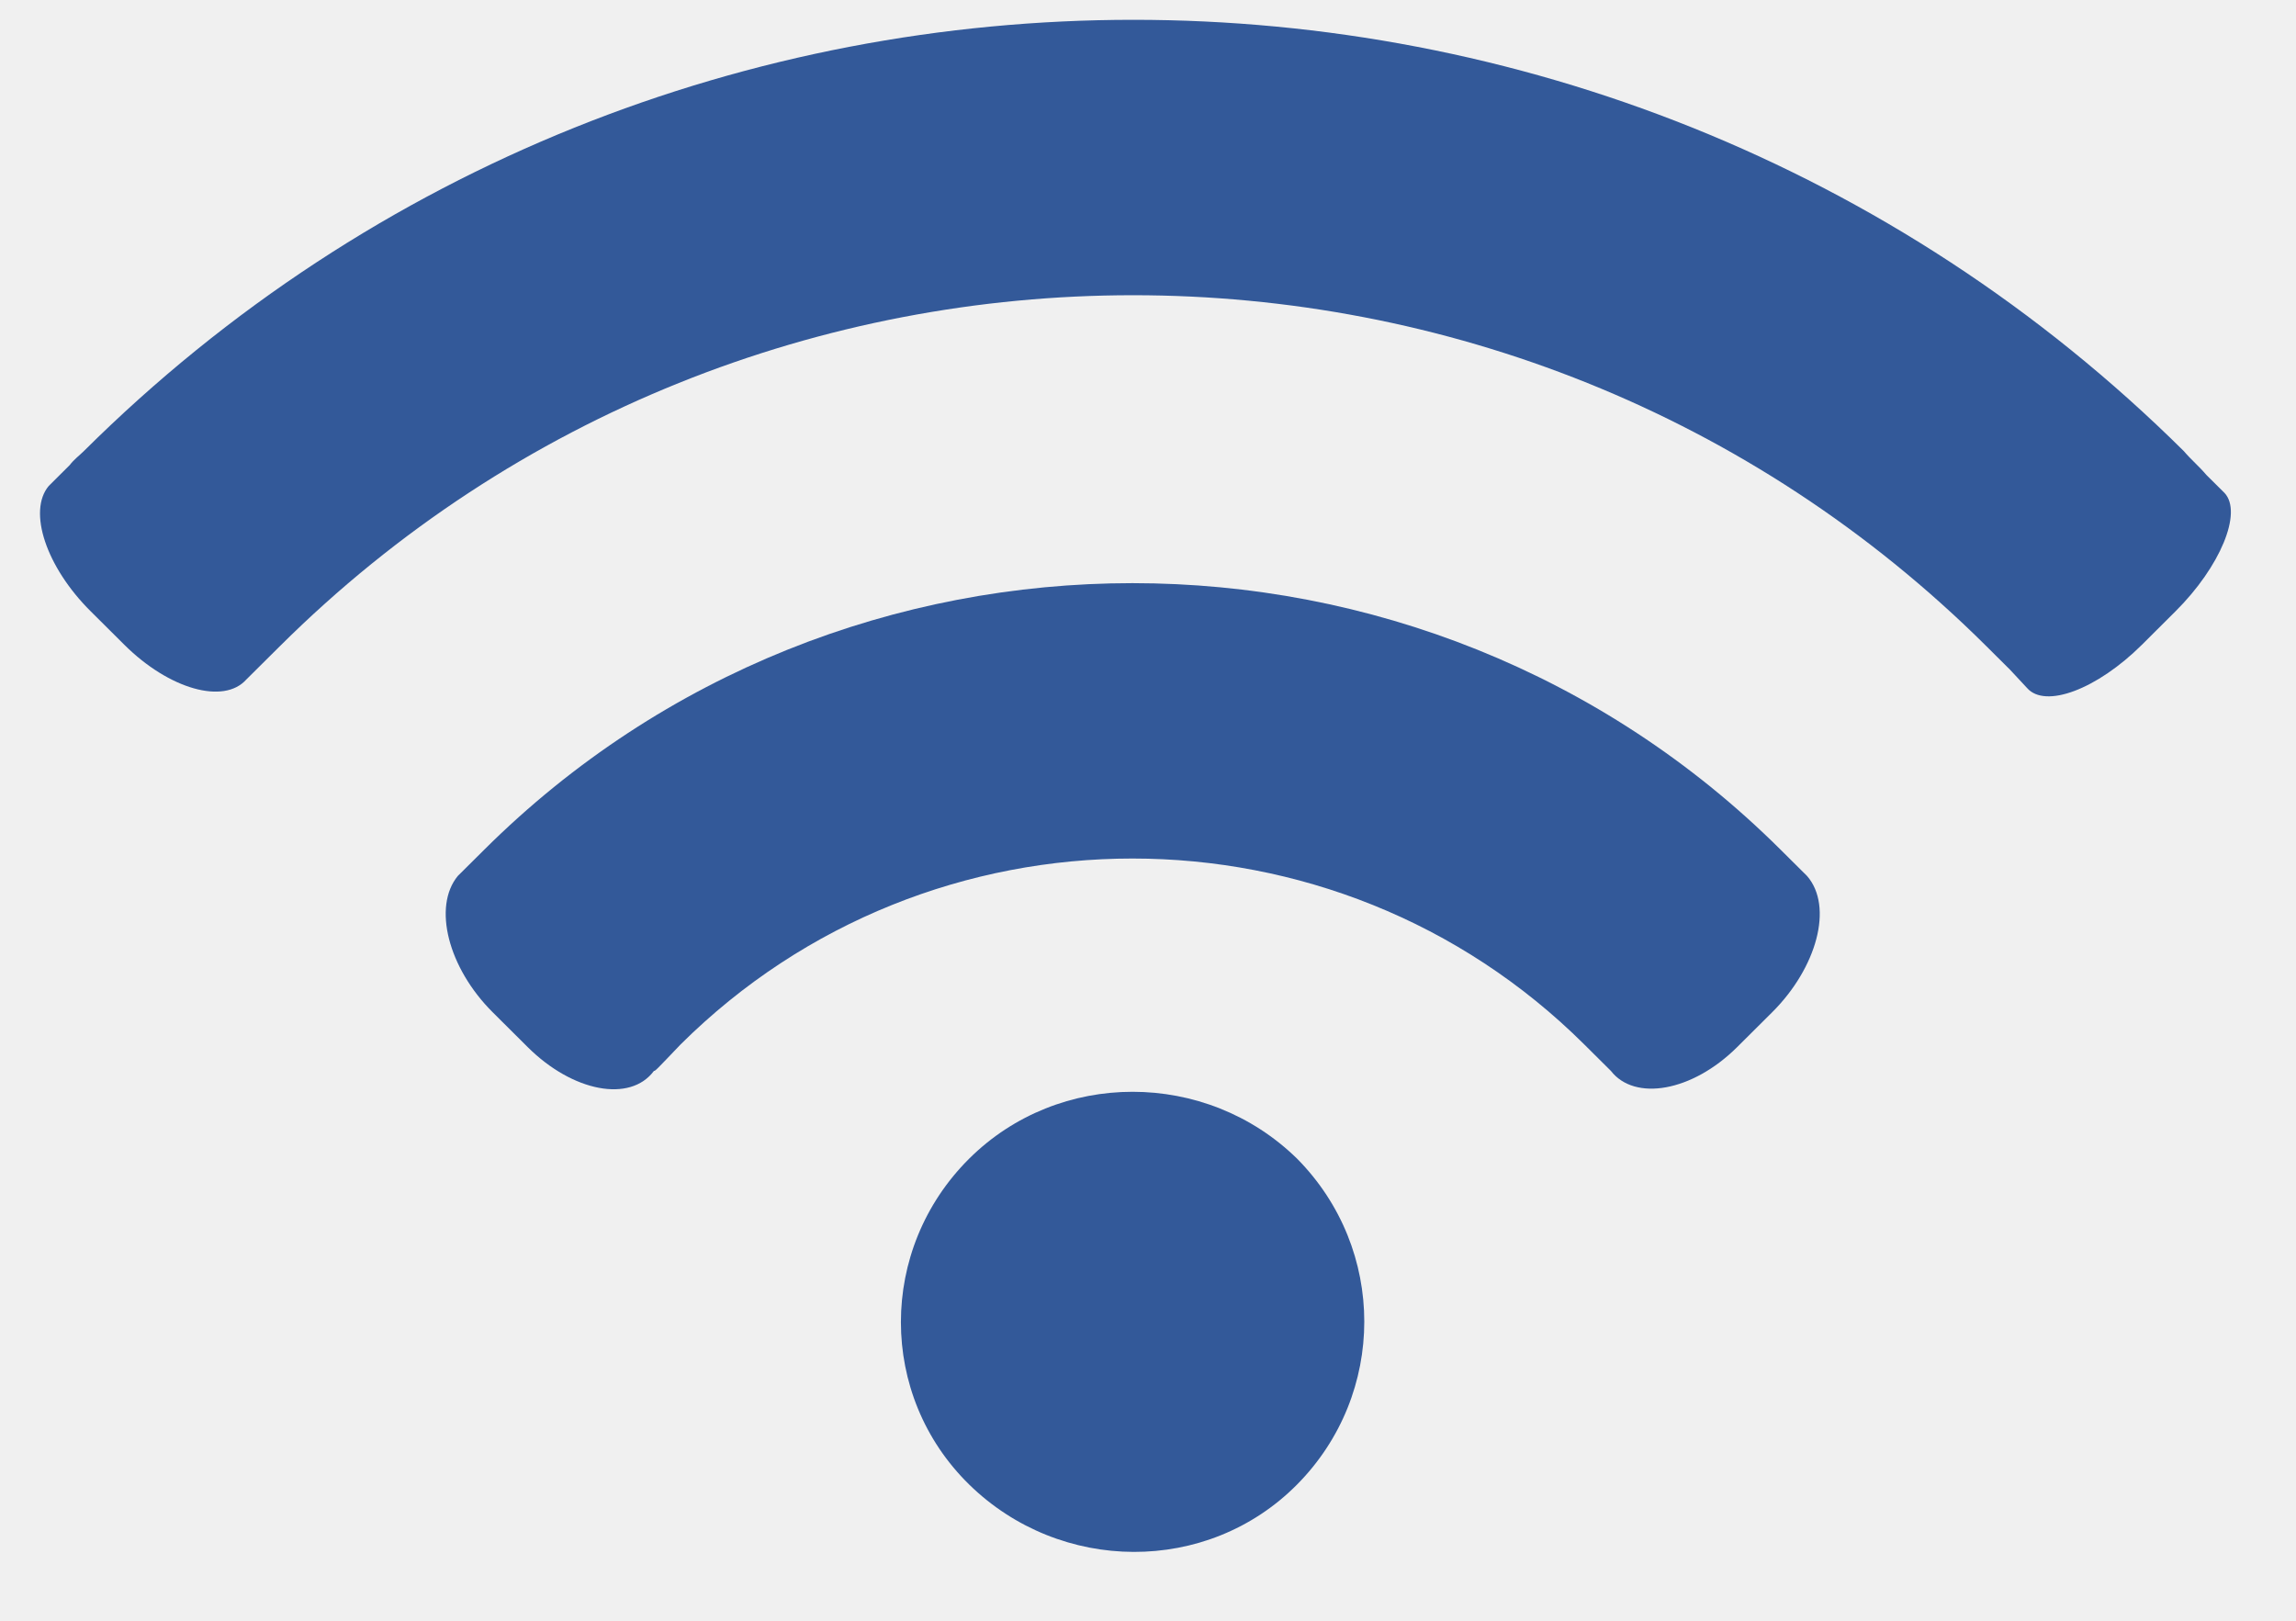
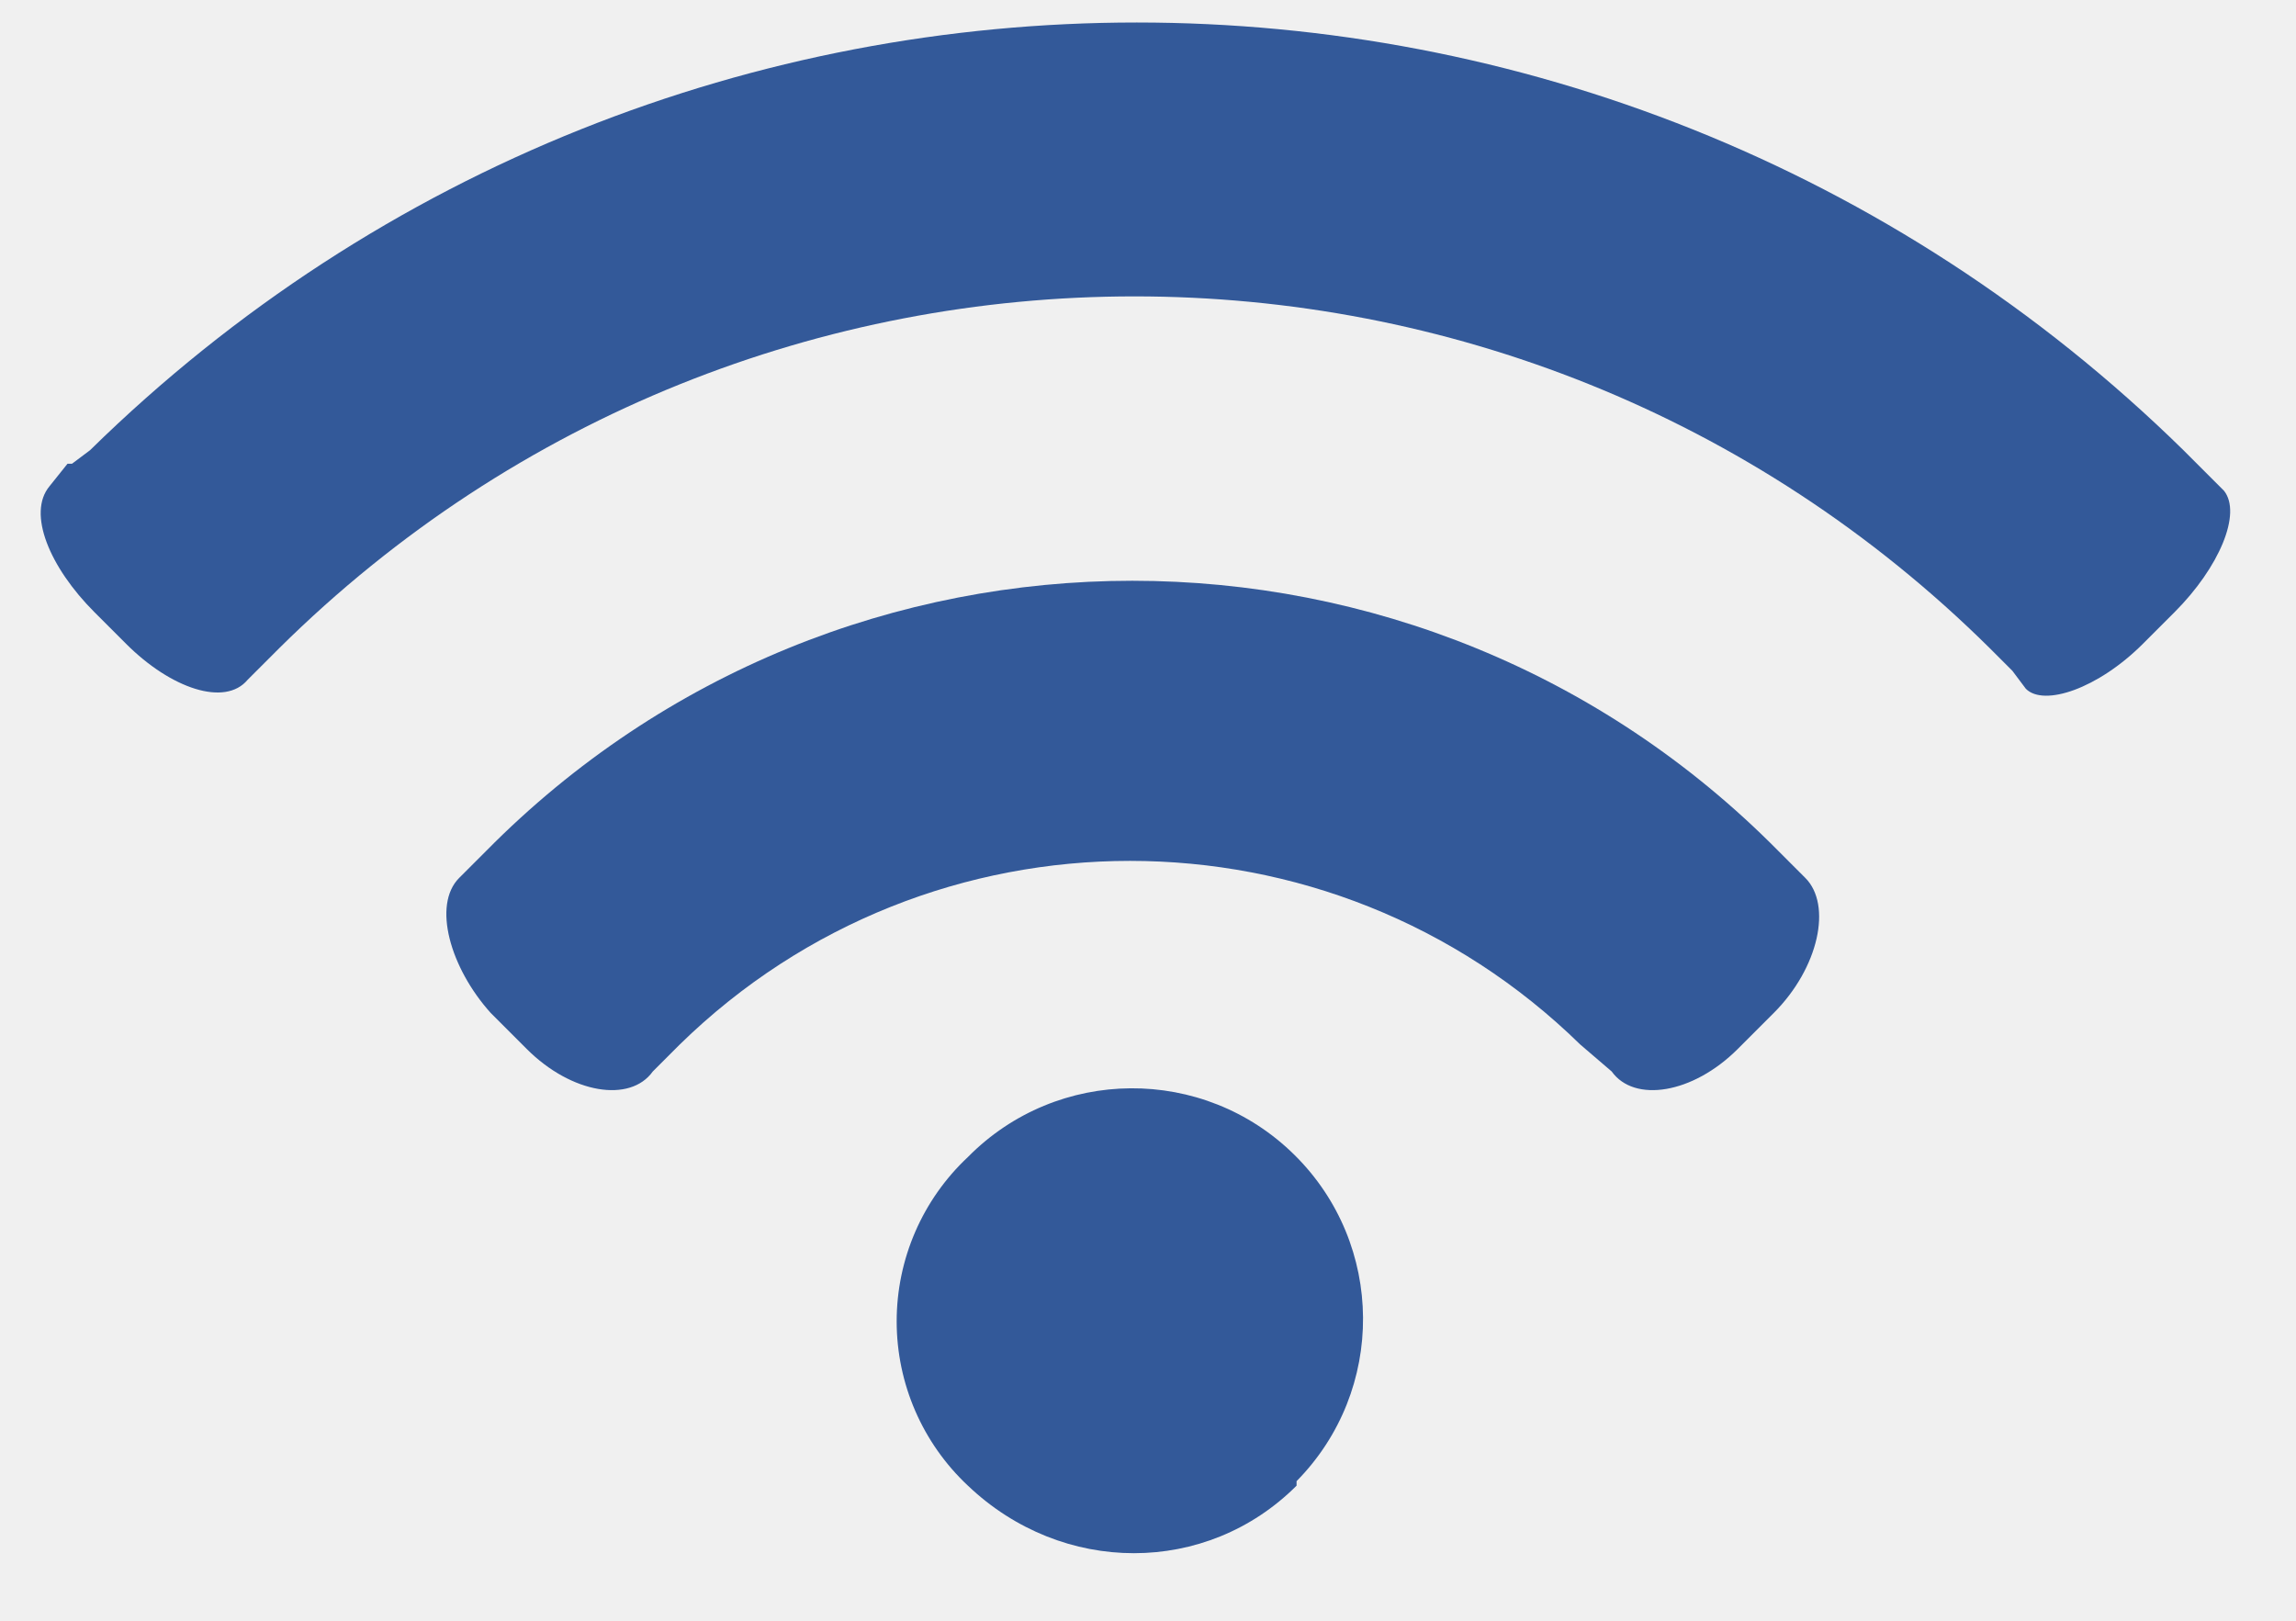
- <svg xmlns="http://www.w3.org/2000/svg" width="51" height="36" viewBox="0 0 51 36" fill="none">
-   <g clip-path="url(#clip0_1_105)">
-     <path d="M15.117 23.2C20.657 17.693 29.651 17.693 35.191 23.2C35.782 23.787 35.782 23.787 35.782 23.787C36.311 24.468 37.587 24.251 38.583 23.262L39.361 22.488C40.357 21.498 40.73 20.137 40.139 19.457C40.139 19.457 40.139 19.457 39.547 18.869C31.612 10.981 18.696 10.981 10.761 18.869C10.169 19.457 10.169 19.457 10.169 19.457C9.609 20.137 9.951 21.498 10.947 22.488L11.725 23.262C12.721 24.251 13.997 24.499 14.526 23.787C14.557 23.787 14.557 23.787 15.117 23.2Z" fill="#335999" />
-     <path d="M28.811 32.975C26.819 34.985 23.551 34.955 21.528 32.975C19.506 30.995 19.506 27.747 21.528 25.736C23.52 23.756 26.788 23.756 28.811 25.736C30.802 27.747 30.802 30.964 28.811 32.975Z" fill="#335999" />
-     <path d="M1.548 10.331C1.082 10.795 1.082 10.795 1.082 10.795C0.615 11.352 1.019 12.589 2.015 13.579L2.762 14.322C3.758 15.312 4.972 15.652 5.47 15.095C5.47 15.095 5.47 15.095 5.968 14.6C6.061 14.507 6.123 14.445 6.217 14.353C16.673 3.959 33.665 3.959 44.122 14.353C44.309 14.538 44.464 14.693 44.651 14.879C45.025 15.281 45.025 15.281 45.025 15.281C45.429 15.745 46.581 15.312 47.577 14.322L48.323 13.579C49.319 12.589 49.817 11.383 49.413 10.95C49.413 10.95 49.413 10.95 49.008 10.548C48.852 10.362 48.666 10.207 48.51 10.022C35.626 -2.754 14.713 -2.754 1.86 10.022C1.766 10.115 1.642 10.207 1.548 10.331Z" fill="#335999" />
+ <svg xmlns="http://www.w3.org/2000/svg" fill="none" viewBox="0 0 51 36">
+   <g fill="#335999" clip-path="url(#a)">
+     <path d="M15.1 23.2a14.3 14.3 0 0 1 20 0l.7.6c.5.7 1.8.5 2.8-.5l.8-.8c1-1 1.3-2.4.7-3l-.6-.6c-7.9-8-20.8-8-28.7 0l-.6.6c-.6.6-.2 2 .7 3l.8.8c1 1 2.3 1.2 2.8.5l.6-.6Z" />
+     <path d="M28.8 33c-2 2-5.2 2-7.3 0a5 5 0 0 1 0-7.3 5.1 5.1 0 1 1 7.3 7.2ZM1.5 10.3l-.4.5c-.5.6 0 1.8 1 2.8l.7.7c1 1 2.2 1.4 2.7.8l.5-.5.2-.2a27 27 0 0 1 38 0l.5.5.3.4c.4.4 1.6 0 2.6-1l.7-.7c1-1 1.5-2.2 1.1-2.7l-.4-.4-.5-.5A33.2 33.2 0 0 0 2 10l-.4.3Z" />
  </g>
  <defs>
-     <clipPath id="clip0_1_105">
-       <rect width="49.583" height="35" fill="white" transform="translate(0.888325 0.439941)" />
+     <clipPath id="a">
+       <path fill="#fff" d="M0 0h49.6v35H0z" transform="translate(.9 .4)" />
    </clipPath>
  </defs>
</svg>
